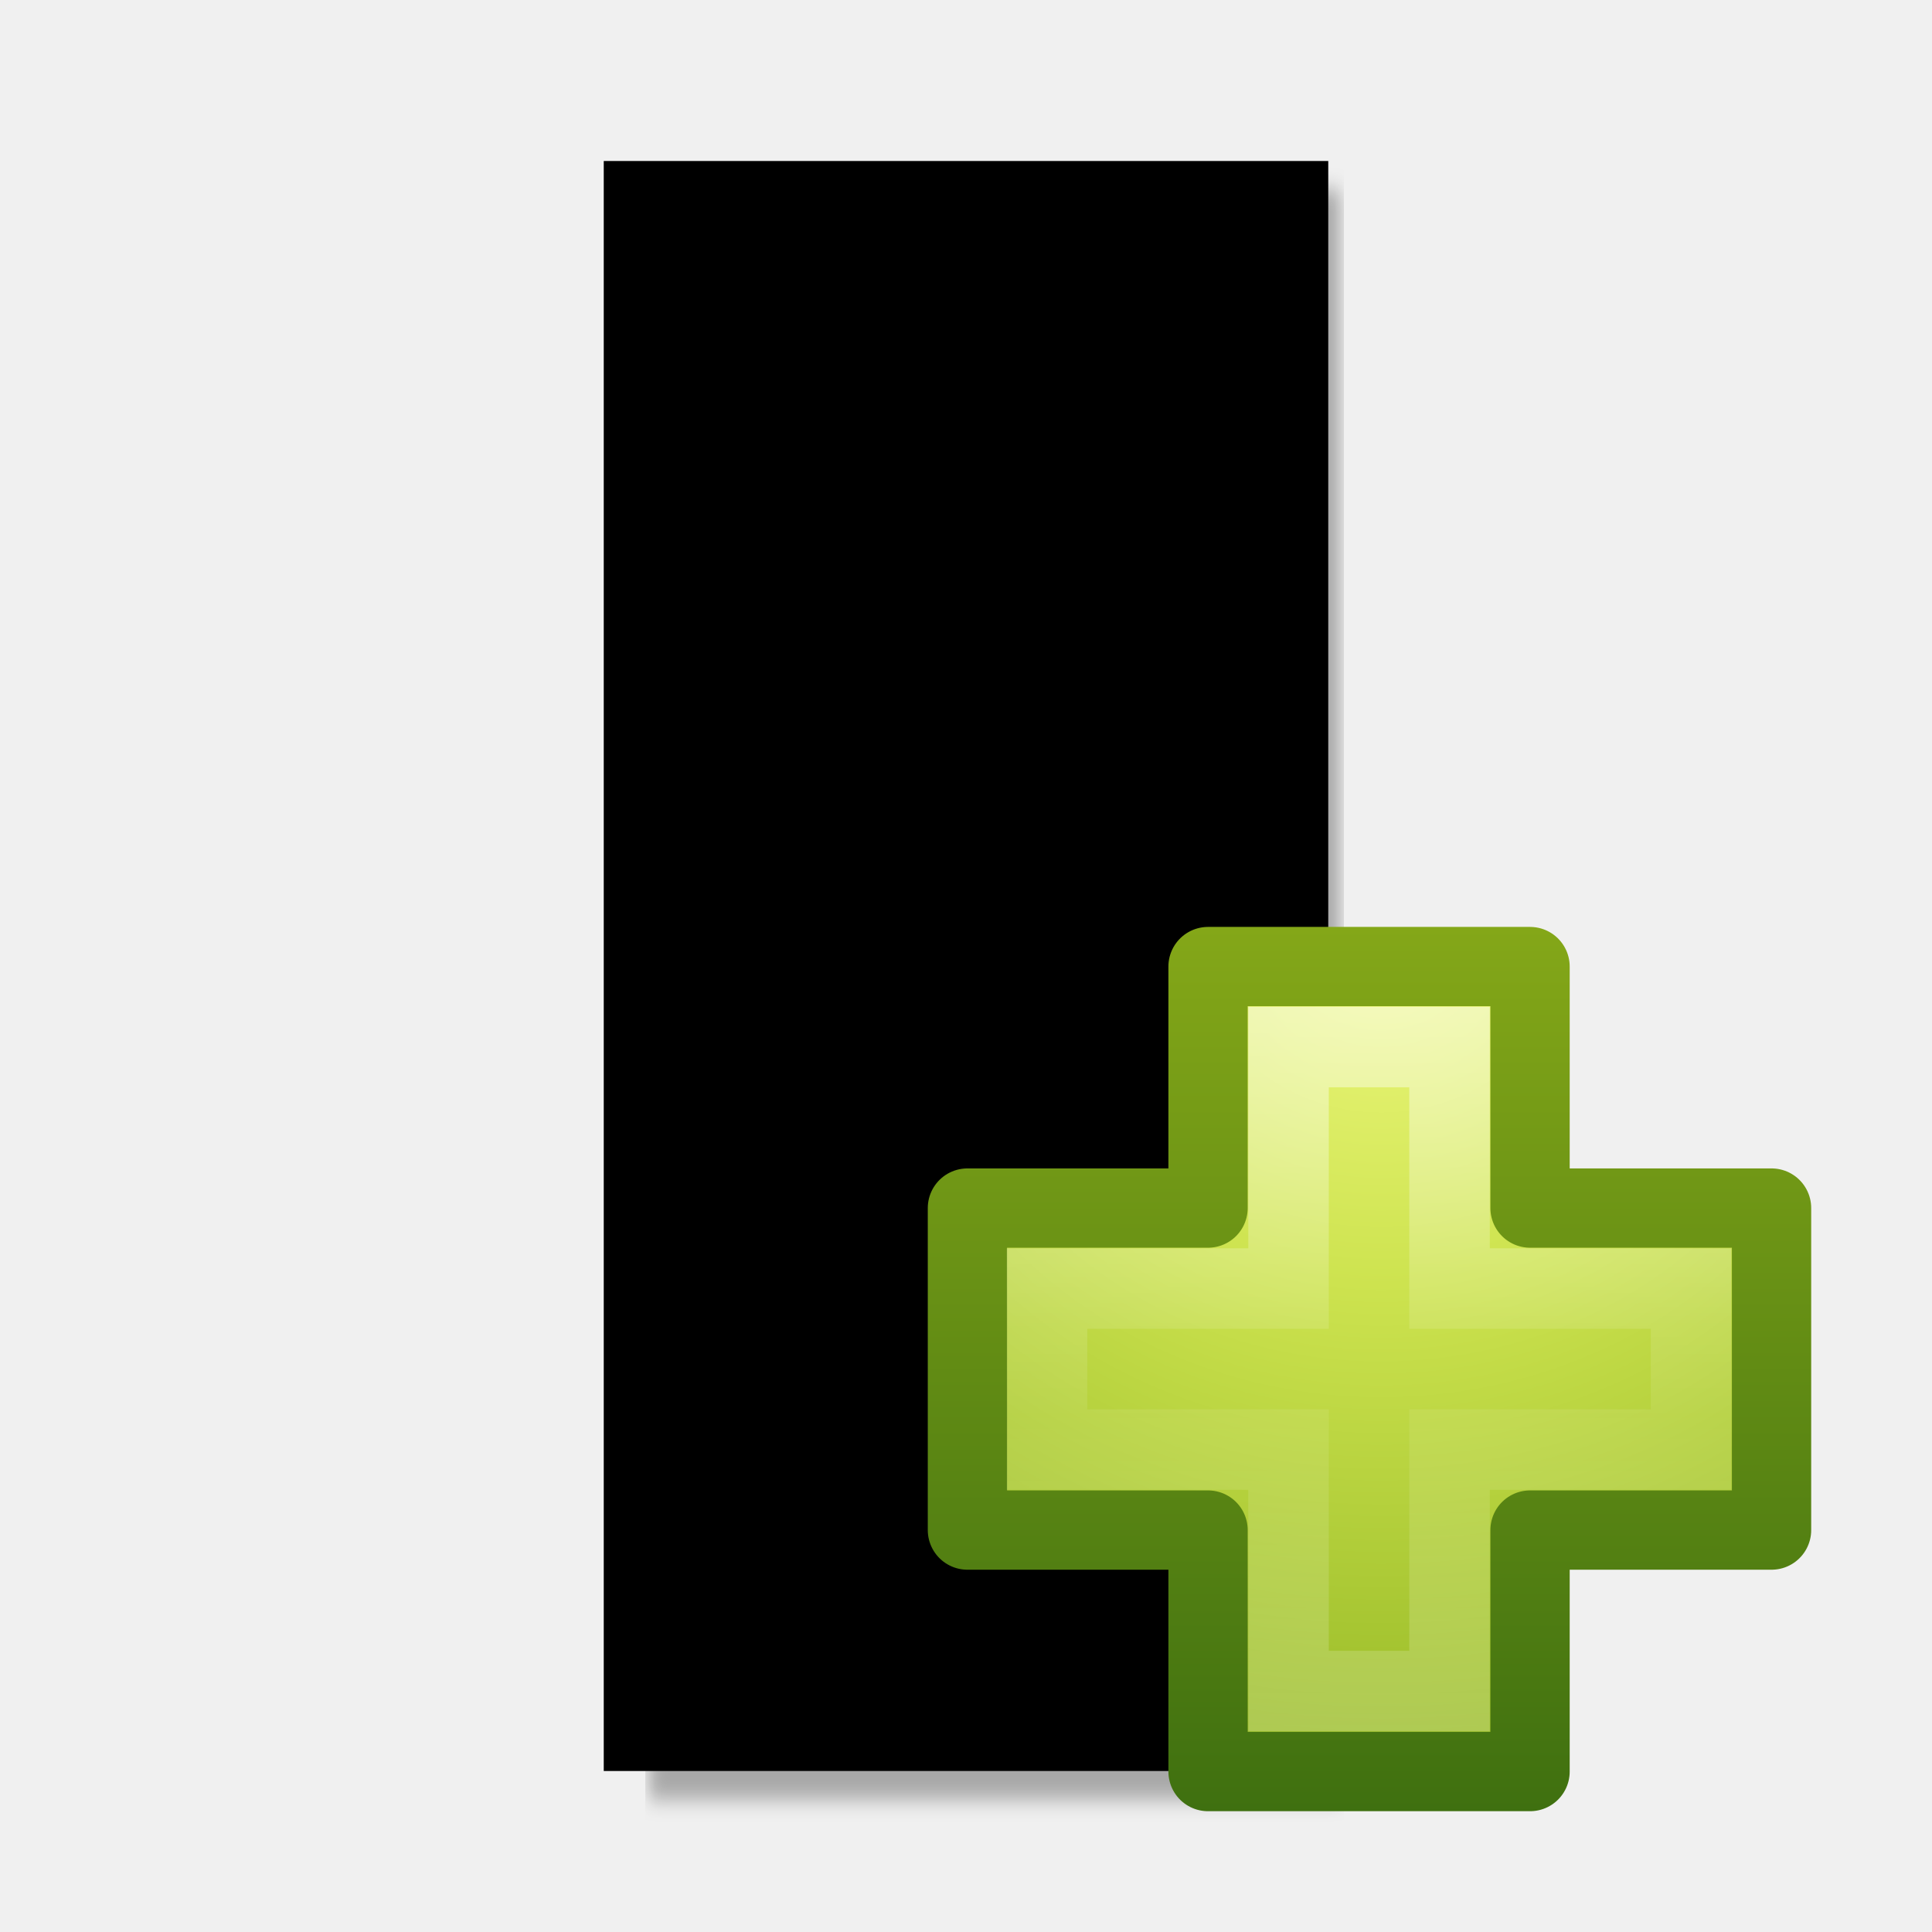
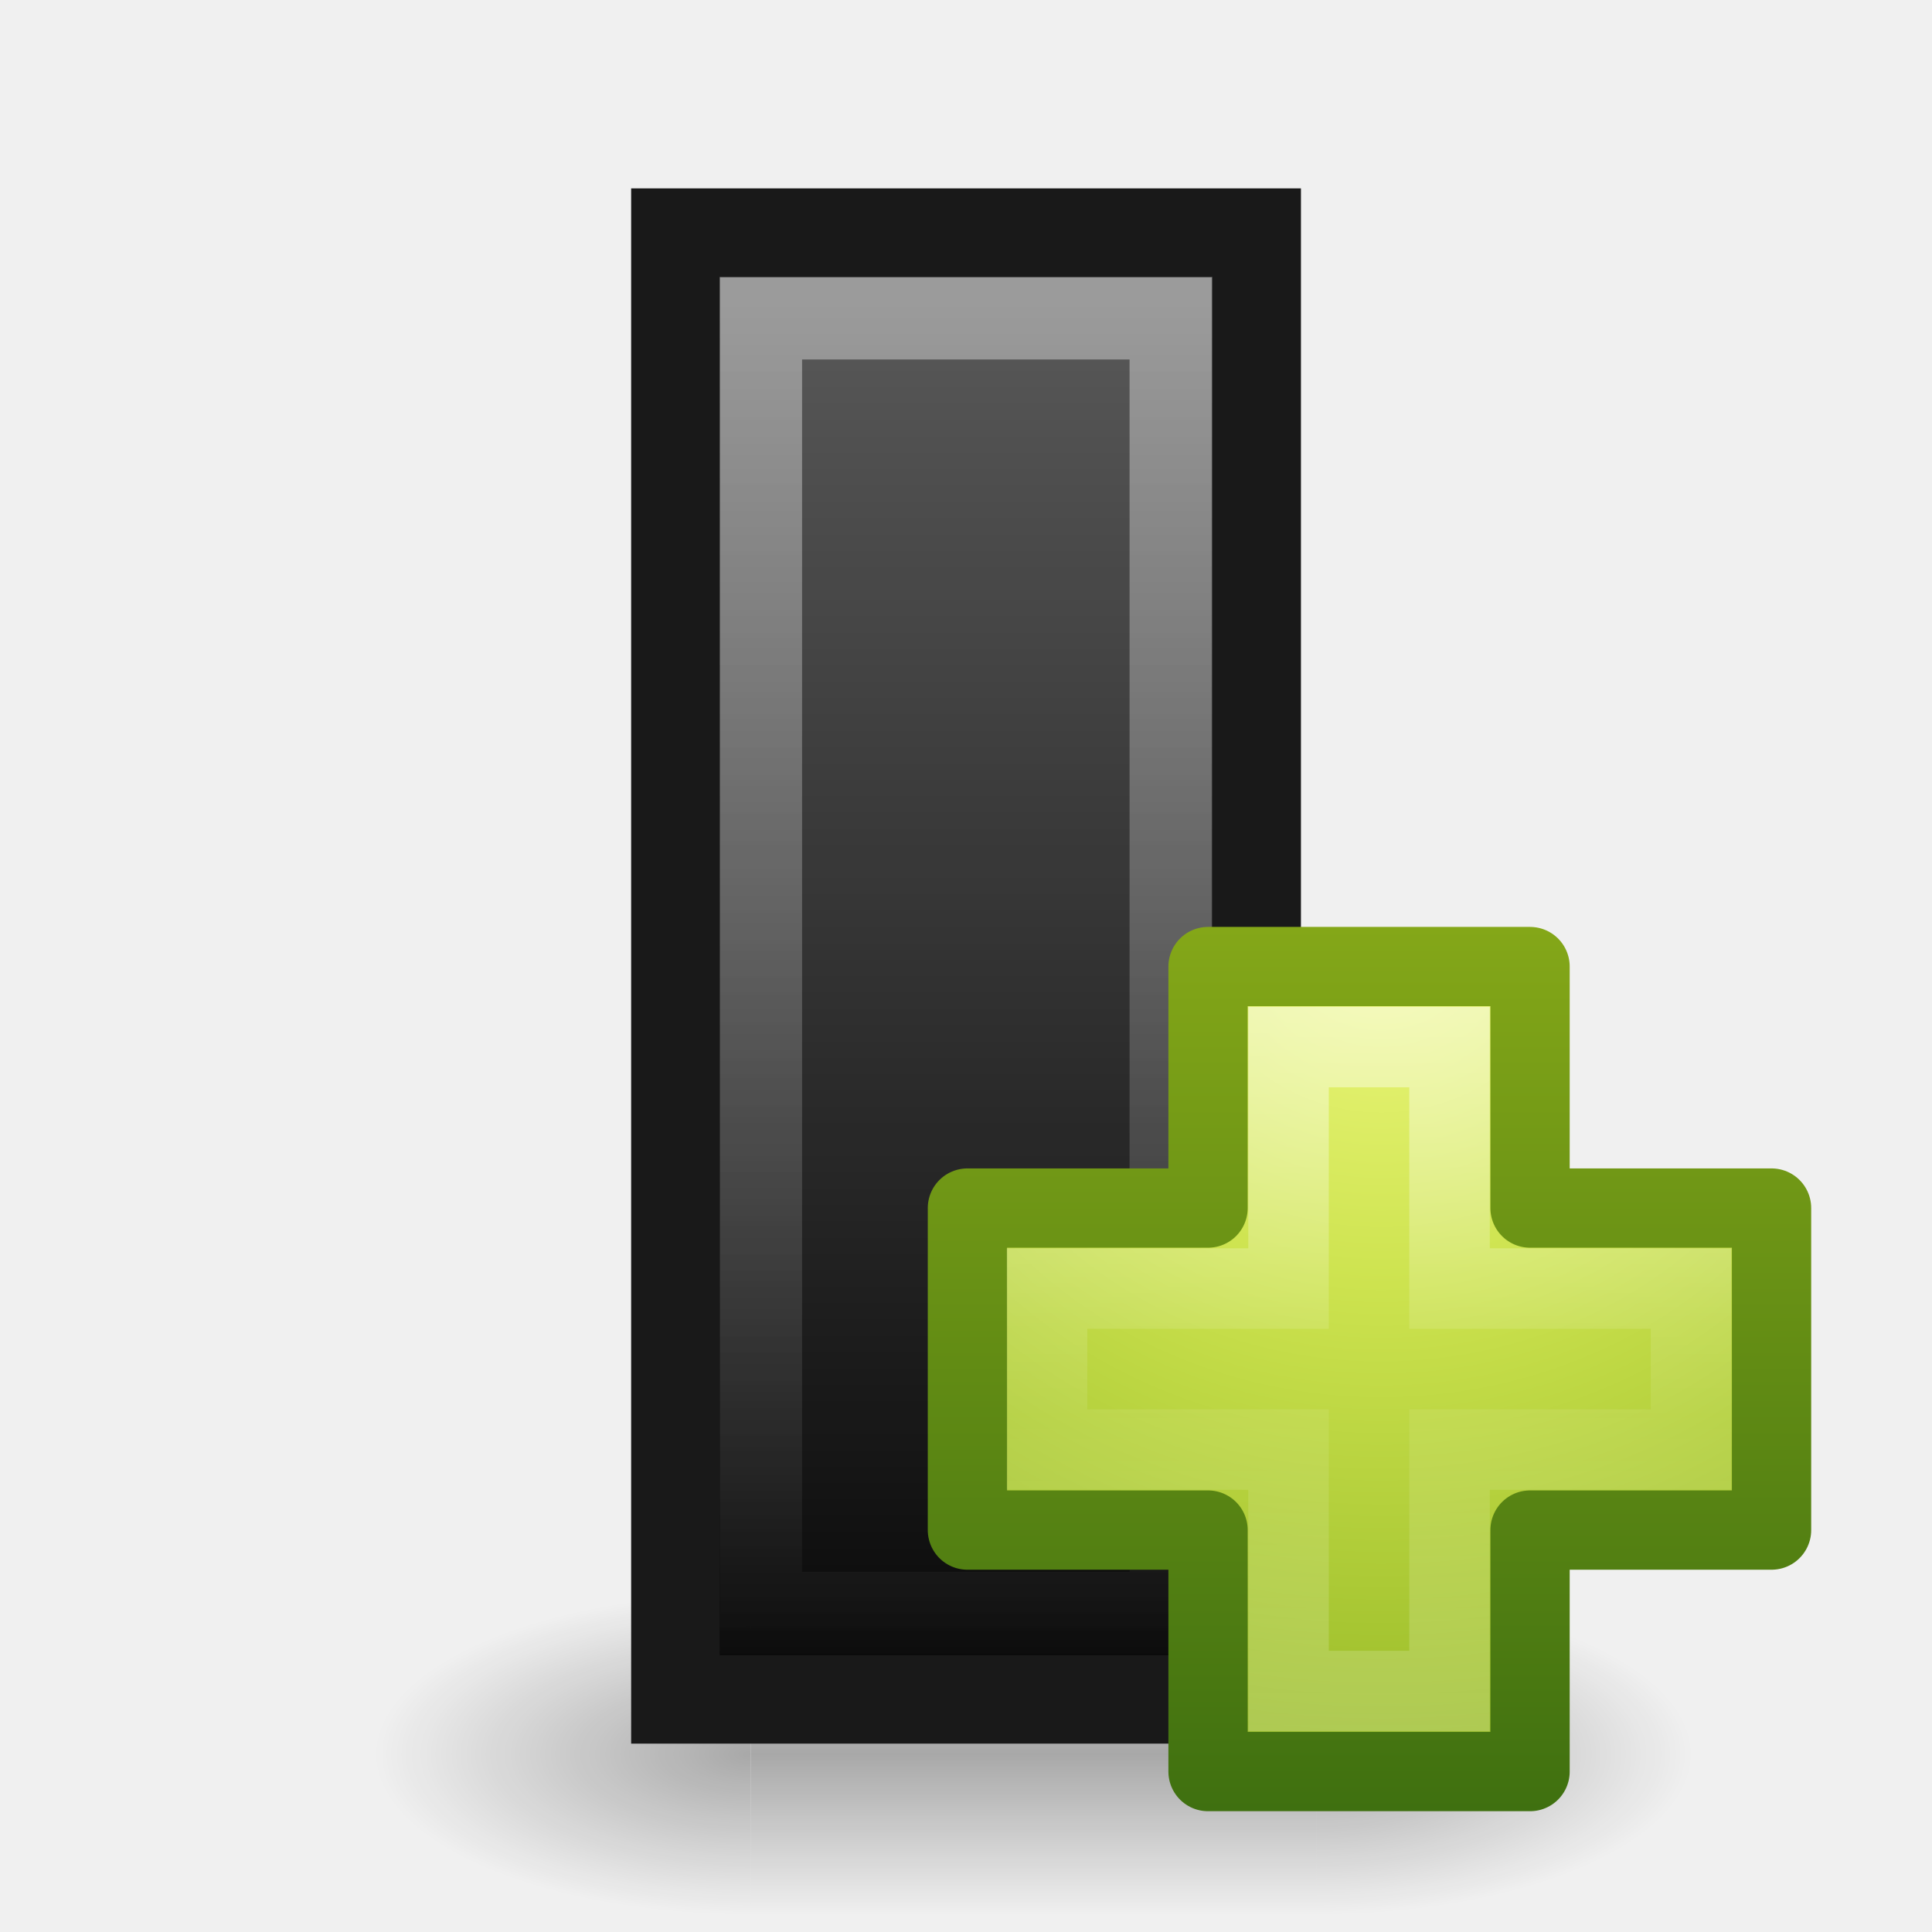
- <svg xmlns="http://www.w3.org/2000/svg" xmlns:xlink="http://www.w3.org/1999/xlink" width="24" height="24" id="svg3481" version="1.1">
+ <svg xmlns="http://www.w3.org/2000/svg" xmlns:xlink="http://www.w3.org/1999/xlink" width="22" height="22" id="svg3481" version="1.1">
  <defs id="defs3483">
+     <linearGradient id="linearGradient4145">
+       <stop style="stop-color:#000000;stop-opacity:1;" offset="0" id="stop4147" />
+       <stop style="stop-color:#000000;stop-opacity:0;" offset="1" id="stop4149" />
+     </linearGradient>
    <linearGradient xlink:href="#linearGradient3195" id="linearGradient3063" gradientUnits="userSpaceOnUse" gradientTransform="matrix(0.3909663,0,0,0.4700354,2.664748,8.442357)" x1="24" y1="14.916" x2="24" y2="32.596" />
    <linearGradient id="linearGradient3195">
      <stop id="stop3197" style="stop-color:#ffffff;stop-opacity:1" offset="0" />
      <stop id="stop3199" style="stop-color:#ffffff;stop-opacity:0.235" offset="0.123" />
      <stop id="stop3201" style="stop-color:#ffffff;stop-opacity:0.157" offset="0.937" />
      <stop id="stop3203" style="stop-color:#ffffff;stop-opacity:0.392" offset="1" />
    </linearGradient>
    <radialGradient xlink:href="#linearGradient2867-449-88-871-390-598-476-591-434-148-57-177-641-289-620-227-114-444-680-744-8-7" id="radialGradient3066" gradientUnits="userSpaceOnUse" gradientTransform="matrix(0,0.7455191,-0.6788126,0,18.7389,5.818746)" cx="10.904" cy="8.45" fx="10.904" fy="8.45" r="20" />
    <linearGradient id="linearGradient2867-449-88-871-390-598-476-591-434-148-57-177-641-289-620-227-114-444-680-744-8-7">
      <stop id="stop5430-8-6" style="stop-color:#5f5f5f;stop-opacity:1" offset="0" />
      <stop id="stop5432-3-5" style="stop-color:#4f4f4f;stop-opacity:1" offset="0.262" />
      <stop id="stop5434-1-6" style="stop-color:#3b3b3b;stop-opacity:1" offset="0.705" />
      <stop id="stop5436-8-9" style="stop-color:#2b2b2b;stop-opacity:1" offset="1" />
    </linearGradient>
    <linearGradient xlink:href="#linearGradient3707-319-631-407-324-616-674-812-821-107-178-392-400-6-7" id="linearGradient3068" gradientUnits="userSpaceOnUse" gradientTransform="matrix(0.5369519,0,0,0.5302194,0.1161825,7.029592)" x1="24" y1="44" x2="24" y2="3.899" />
    <linearGradient id="linearGradient3707-319-631-407-324-616-674-812-821-107-178-392-400-6-7">
      <stop id="stop5440-4-4" style="stop-color:#272727;stop-opacity:1" offset="0" />
      <stop id="stop5442-3-5" style="stop-color:#454545;stop-opacity:1" offset="1" />
    </linearGradient>
    <linearGradient xlink:href="#linearGradient3100" id="linearGradient3072" gradientUnits="userSpaceOnUse" gradientTransform="matrix(0.4054054,0,0,0.4594594,2.270271,8.972663)" x1="24" y1="4.431" x2="24.107" y2="43.758" />
    <linearGradient id="linearGradient3100">
      <stop offset="0" style="stop-color:#ffffff;stop-opacity:1" id="stop3102" />
      <stop offset="0.062" style="stop-color:#ffffff;stop-opacity:0.235" id="stop3104" />
      <stop offset="0.933" style="stop-color:#ffffff;stop-opacity:0.157" id="stop3106" />
      <stop offset="1" style="stop-color:#ffffff;stop-opacity:0.392" id="stop3108" />
    </linearGradient>
    <radialGradient xlink:href="#linearGradient2867-449-88-871-390-598-476-591-434-148-57-177-641-289-620-227-114-444-680-744-8" id="radialGradient3075" gradientUnits="userSpaceOnUse" gradientTransform="matrix(0,1.138534,-0.9889027,-2.0976135e-8,19.65604,2.249398)" cx="7.496" cy="8.45" fx="7.496" fy="8.45" r="20" />
    <linearGradient id="linearGradient2867-449-88-871-390-598-476-591-434-148-57-177-641-289-620-227-114-444-680-744-8">
      <stop id="stop5430-8" style="stop-color:#5f5f5f;stop-opacity:1" offset="0" />
      <stop id="stop5432-3" style="stop-color:#4f4f4f;stop-opacity:1" offset="0.262" />
      <stop id="stop5434-1" style="stop-color:#3b3b3b;stop-opacity:1" offset="0.705" />
      <stop id="stop5436-8" style="stop-color:#2b2b2b;stop-opacity:1" offset="1" />
    </linearGradient>
    <linearGradient xlink:href="#linearGradient3707-319-631-407-324-616-674-812-821-107-178-392-400-6" id="linearGradient3077" gradientUnits="userSpaceOnUse" gradientTransform="matrix(0.4,0,0,0.4871795,1.7,8.307378)" x1="24" y1="44" x2="24" y2="3.899" />
    <linearGradient id="linearGradient3707-319-631-407-324-616-674-812-821-107-178-392-400-6">
      <stop id="stop5440-4" style="stop-color:#272727;stop-opacity:1" offset="0" />
      <stop id="stop5442-3" style="stop-color:#454545;stop-opacity:1" offset="1" />
    </linearGradient>
    <radialGradient xlink:href="#linearGradient8967" id="radialGradient3080" gradientUnits="userSpaceOnUse" gradientTransform="matrix(0,1.271178,-1.497281,0,22.45332,-20.79136)" cx="24.502" cy="6.648" fx="24.502" fy="6.648" r="17.498" />
    <linearGradient id="linearGradient8967">
      <stop id="stop8969" style="stop-color:#ddcfbd;stop-opacity:1" offset="0" />
      <stop id="stop8971" style="stop-color:#856f50;stop-opacity:1" offset="1" />
    </linearGradient>
    <linearGradient xlink:href="#linearGradient3319" id="linearGradient3082" gradientUnits="userSpaceOnUse" gradientTransform="matrix(0.329571,0,0,0.3414124,1.953728,8.826401)" x1="32.901" y1="4.648" x2="32.901" y2="61.482" />
    <linearGradient id="linearGradient3319">
      <stop id="stop3321" style="stop-color:#a79071;stop-opacity:1" offset="0" />
      <stop id="stop3323" style="stop-color:#6f5d45;stop-opacity:1" offset="1" />
    </linearGradient>
    <linearGradient xlink:href="#linearGradient2346" id="linearGradient3085" gradientUnits="userSpaceOnUse" x1="10.654" y1="1" x2="10.654" y2="3" gradientTransform="matrix(0.4,0,0,0.5000033,0.9000221,8.24967)" />
    <linearGradient id="linearGradient2346">
      <stop id="stop2348" style="stop-color:#eeeeee;stop-opacity:1" offset="0" />
      <stop id="stop2350" style="stop-color:#d9d9da;stop-opacity:1" offset="1" />
    </linearGradient>
    <linearGradient xlink:href="#linearGradient3707-319-631-407-324-616-674-812-821-107-178-392-400-6-2" id="linearGradient3087" gradientUnits="userSpaceOnUse" gradientTransform="matrix(0.4,0,0,0.05128207,1.700127,8.268916)" x1="24" y1="44" x2="24" y2="3.899" />
    <linearGradient id="linearGradient3707-319-631-407-324-616-674-812-821-107-178-392-400-6-2">
      <stop id="stop5440-4-8" style="stop-color:#272727;stop-opacity:1" offset="0" />
      <stop id="stop5442-3-8" style="stop-color:#454545;stop-opacity:1" offset="1" />
    </linearGradient>
    <linearGradient xlink:href="#linearGradient2346" id="linearGradient3090" gradientUnits="userSpaceOnUse" gradientTransform="matrix(0.5258947,0,0,1.016458,-0.2584514,5.508031)" x1="24.64" y1="3.381" x2="24.64" y2="4.497" />
    <linearGradient xlink:href="#linearGradient3110" id="linearGradient3092" gradientUnits="userSpaceOnUse" gradientTransform="matrix(0.3751692,0,0,0.4937737,0.2291167,8.143814)" x1="10.199" y1="0.065" x2="54.887" y2="0.065" />
    <linearGradient id="linearGradient3110">
      <stop offset="0" style="stop-color:#9b876c;stop-opacity:1" id="stop3112" />
      <stop offset="0.934" style="stop-color:#9b876c;stop-opacity:1" id="stop3114" />
      <stop offset="0.942" style="stop-color:#c2c2c2;stop-opacity:1" id="stop3116" />
      <stop offset="1" style="stop-color:#c2c2c2;stop-opacity:1" id="stop3118" />
    </linearGradient>
    <radialGradient r="2.5" fy="43.5" fx="4.993" cy="43.5" cx="4.993" gradientTransform="matrix(2.003784,0,0,1.4,27.98813,-17.4)" gradientUnits="userSpaceOnUse" id="radialGradient3082-993" xlink:href="#linearGradient3688-166-749-49" />
    <linearGradient id="linearGradient3688-166-749-49">
      <stop offset="0" style="stop-color:#181818;stop-opacity:1" id="stop3079" />
      <stop offset="1" style="stop-color:#181818;stop-opacity:0" id="stop3081" />
    </linearGradient>
    <radialGradient r="2.5" fy="43.5" fx="4.993" cy="43.5" cx="4.993" gradientTransform="matrix(2.003784,0,0,1.4,-20.01187,-104.4)" gradientUnits="userSpaceOnUse" id="radialGradient3084-992" xlink:href="#linearGradient3688-464-309-276" />
    <linearGradient id="linearGradient3688-464-309-276">
      <stop offset="0" style="stop-color:#181818;stop-opacity:1" id="stop3085" />
      <stop offset="1" style="stop-color:#181818;stop-opacity:0" id="stop3087" />
    </linearGradient>
    <linearGradient y2="39.999" x2="25.058" y1="47.028" x1="25.058" gradientUnits="userSpaceOnUse" id="linearGradient3086-631" xlink:href="#linearGradient3702-501-757-979" />
    <linearGradient id="linearGradient3702-501-757-979">
      <stop offset="0" style="stop-color:#181818;stop-opacity:0" id="stop3091" />
      <stop offset="0.5" style="stop-color:#181818;stop-opacity:1" id="stop3093" />
      <stop offset="1" style="stop-color:#181818;stop-opacity:0" id="stop3095" />
    </linearGradient>
    <linearGradient id="linearGradient3242-7">
      <stop offset="0" style="stop-color:#eef87e;stop-opacity:1" id="stop3244-5" />
      <stop offset="0.262" style="stop-color:#cde34f;stop-opacity:1" id="stop3246-9" />
      <stop offset="0.661" style="stop-color:#93b723;stop-opacity:1" id="stop3248-7" />
      <stop offset="1" style="stop-color:#5a7e0d;stop-opacity:1" id="stop3250-8" />
    </linearGradient>
    <linearGradient id="linearGradient2490-3">
      <stop offset="0" style="stop-color:#3f7010;stop-opacity:1;" id="stop2492-3" />
      <stop offset="1" style="stop-color:#84a718;stop-opacity:1" id="stop2494-8" />
    </linearGradient>
    <linearGradient xlink:href="#linearGradient4154" id="linearGradient5530" gradientUnits="userSpaceOnUse" gradientTransform="matrix(0.2817955,0,0,0.2800956,12.18603,20.02218)" x1="24.139" y1="7.048" x2="24.139" y2="39.268" />
    <linearGradient id="linearGradient4154">
      <stop offset="0" style="stop-color:#ffffff;stop-opacity:1" id="stop4156" />
      <stop offset="0.447" style="stop-color:#ffffff;stop-opacity:0.235" id="stop4158" />
      <stop offset="0.564" style="stop-color:#ffffff;stop-opacity:0.157" id="stop4160" />
      <stop offset="1" style="stop-color:#ffffff;stop-opacity:0.392" id="stop4162" />
    </linearGradient>
    <radialGradient r="31" fy="48.216" fx="65.297" cy="48.216" cx="65.297" gradientTransform="matrix(0,0.5254499,-0.5716256,0,46.20067,-13.12381)" gradientUnits="userSpaceOnUse" id="radialGradient3342" xlink:href="#linearGradient3242-7" />
    <linearGradient y2="51.244" x2="72.422" y1="124.756" x1="72.422" gradientTransform="matrix(0.1482266,0,0,0.1494387,5.450789,13.35668)" gradientUnits="userSpaceOnUse" id="linearGradient3344" xlink:href="#linearGradient2490-3" />
-     <filter id="filter3937">
-       <feGaussianBlur stdDeviation="0.167" id="feGaussianBlur3939" />
-     </filter>
    <radialGradient xlink:href="#linearGradient3242-7" id="radialGradient3941" gradientUnits="userSpaceOnUse" gradientTransform="matrix(0,0.5254499,-0.5716256,0,46.20067,-13.12381)" cx="65.297" cy="48.216" fx="65.297" fy="48.216" r="31" />
    <linearGradient xlink:href="#linearGradient2490-3" id="linearGradient3943" gradientUnits="userSpaceOnUse" gradientTransform="matrix(0.1482266,0,0,0.1494387,5.450789,13.35668)" x1="72.422" y1="124.756" x2="72.422" y2="51.244" />
    <linearGradient xlink:href="#linearGradient4154" id="linearGradient3945" gradientUnits="userSpaceOnUse" gradientTransform="matrix(0.2817955,0,0,0.2800956,12.18603,20.02218)" x1="24.139" y1="7.048" x2="24.139" y2="39.268" />
-     <filter id="filter4008">
-       <feGaussianBlur stdDeviation="0.127" id="feGaussianBlur4010" />
-     </filter>
+     <radialGradient gradientTransform="matrix(0.658344,0,0,0.1388186,-40.06149,29.86892)" gradientUnits="userSpaceOnUse" xlink:href="#linearGradient6975" id="radialGradient3105" fy="42.343" fx="26.782" r="14.407" cy="42.343" cx="26.782" />
+     <linearGradient id="linearGradient6975">
+       <stop offset="0" style="stop-color:#000000;stop-opacity:1" id="stop6977" />
+       <stop offset="1" style="stop-color:#000000;stop-opacity:0" id="stop6979" />
+     </linearGradient>
+     <radialGradient gradientTransform="matrix(1,0,0,0.282209,0,30.39355)" gradientUnits="userSpaceOnUse" xlink:href="#linearGradient6975" id="radialGradient6981" fy="42.343" fx="26.782" r="14.407" cy="42.343" cx="26.782" />
+     <linearGradient gradientTransform="matrix(0.2817955,0,0,0.2800956,12.18603,20.02218)" gradientUnits="userSpaceOnUse" xlink:href="#linearGradient4154-8" id="linearGradient3945-1" y2="39.268" x2="24.139" y1="7.048" x1="24.139" />
+     <linearGradient gradientTransform="matrix(0.1482266,0,0,0.1494387,5.450789,13.35668)" gradientUnits="userSpaceOnUse" xlink:href="#linearGradient2490-3-9" id="linearGradient3943-6" y2="51.244" x2="72.422" y1="124.756" x1="72.422" />
+     <radialGradient gradientTransform="matrix(0,0.5254499,-0.5716256,0,46.20067,-13.12381)" gradientUnits="userSpaceOnUse" xlink:href="#linearGradient3242-7-2" id="radialGradient3941-7" fy="48.216" fx="65.297" r="31" cy="48.216" cx="65.297" />
+     <linearGradient gradientTransform="matrix(0.1482266,0,0,0.1494387,5.450789,13.35668)" gradientUnits="userSpaceOnUse" xlink:href="#linearGradient2490-3-9" id="linearGradient3344-2" y2="51.244" x2="72.422" y1="124.756" x1="72.422" />
+     <radialGradient gradientTransform="matrix(0,0.5254499,-0.5716256,0,46.20067,-13.12381)" gradientUnits="userSpaceOnUse" xlink:href="#linearGradient3242-7-2" id="radialGradient3342-0" fy="48.216" fx="65.297" r="31" cy="48.216" cx="65.297" />
+     <linearGradient id="linearGradient4154-8">
+       <stop offset="0" style="stop-color:#ffffff;stop-opacity:1" id="stop4156-2" />
+       <stop offset="0.447" style="stop-color:#ffffff;stop-opacity:0.235" id="stop4158-9" />
+       <stop offset="0.564" style="stop-color:#ffffff;stop-opacity:0.157" id="stop4160-9" />
+       <stop offset="1" style="stop-color:#ffffff;stop-opacity:0.392" id="stop4162-6" />
+     </linearGradient>
+     <linearGradient gradientTransform="matrix(0.2817955,0,0,0.2800956,12.18603,20.02218)" gradientUnits="userSpaceOnUse" xlink:href="#linearGradient4154-8" id="linearGradient5530-2" y2="39.268" x2="24.139" y1="7.048" x1="24.139" />
+     <linearGradient id="linearGradient2490-3-9">
+       <stop offset="0" style="stop-color:#3f7010;stop-opacity:1" id="stop2492-3-8" />
+       <stop offset="1" style="stop-color:#84a718;stop-opacity:1" id="stop2494-8-7" />
+     </linearGradient>
+     <linearGradient id="linearGradient3242-7-2">
+       <stop offset="0" style="stop-color:#eef87e;stop-opacity:1" id="stop3244-5-6" />
+       <stop offset="0.262" style="stop-color:#cde34f;stop-opacity:1" id="stop3246-9-7" />
+       <stop offset="0.661" style="stop-color:#93b723;stop-opacity:1" id="stop3248-7-5" />
+       <stop offset="1" style="stop-color:#5a7e0d;stop-opacity:1" id="stop3250-8-6" />
+     </linearGradient>
+     <linearGradient id="linearGradient3702-501-757-979-0">
+       <stop offset="0" style="stop-color:#181818;stop-opacity:0" id="stop3091-0" />
+       <stop offset="0.5" style="stop-color:#181818;stop-opacity:1" id="stop3093-4" />
+       <stop offset="1" style="stop-color:#181818;stop-opacity:0" id="stop3095-6" />
+     </linearGradient>
+     <linearGradient gradientUnits="userSpaceOnUse" xlink:href="#linearGradient3702-501-757-979-0" id="linearGradient3086-631-4" y2="39.999" x2="25.058" y1="47.028" x1="25.058" />
+     <linearGradient id="linearGradient3688-464-309-276-5">
+       <stop offset="0" style="stop-color:#181818;stop-opacity:1" id="stop3085-6" />
+       <stop offset="1" style="stop-color:#181818;stop-opacity:0" id="stop3087-6" />
+     </linearGradient>
+     <radialGradient gradientTransform="matrix(2.003784,0,0,1.4,-20.01187,-104.4)" gradientUnits="userSpaceOnUse" xlink:href="#linearGradient3688-464-309-276-5" id="radialGradient3084-992-0" fy="43.5" fx="4.993" r="2.5" cy="43.5" cx="4.993" />
+     <linearGradient id="linearGradient3688-166-749-49-3">
+       <stop offset="0" style="stop-color:#181818;stop-opacity:1" id="stop3079-3" />
+       <stop offset="1" style="stop-color:#181818;stop-opacity:0" id="stop3081-8" />
+     </linearGradient>
+     <radialGradient gradientTransform="matrix(2.003784,0,0,1.4,27.98813,-17.4)" gradientUnits="userSpaceOnUse" xlink:href="#linearGradient3688-166-749-49-3" id="radialGradient3082-993-9" fy="43.5" fx="4.993" r="2.5" cy="43.5" cx="4.993" />
+     <linearGradient id="linearGradient3110-3">
+       <stop offset="0" style="stop-color:#9b876c;stop-opacity:1" id="stop3112-9" />
+       <stop offset="0.934" style="stop-color:#9b876c;stop-opacity:1" id="stop3114-1" />
+       <stop offset="0.942" style="stop-color:#c2c2c2;stop-opacity:1" id="stop3116-9" />
+       <stop offset="1" style="stop-color:#c2c2c2;stop-opacity:1" id="stop3118-6" />
+     </linearGradient>
+     <linearGradient gradientTransform="matrix(0.3751692,0,0,0.4937737,0.2291167,8.143814)" gradientUnits="userSpaceOnUse" xlink:href="#linearGradient3110-3" id="linearGradient3092-0" y2="0.065" x2="54.887" y1="0.065" x1="10.199" />
+     <linearGradient gradientTransform="matrix(0.5258947,0,0,1.016458,-0.2584514,5.508031)" gradientUnits="userSpaceOnUse" xlink:href="#linearGradient2346-8" id="linearGradient3090-4" y2="4.497" x2="24.64" y1="3.381" x1="24.64" />
+     <linearGradient id="linearGradient3707-319-631-407-324-616-674-812-821-107-178-392-400-6-2-1">
+       <stop offset="0" style="stop-color:#272727;stop-opacity:1" id="stop5440-4-8-0" />
+       <stop offset="1" style="stop-color:#454545;stop-opacity:1" id="stop5442-3-8-3" />
+     </linearGradient>
+     <linearGradient gradientTransform="matrix(0.4,0,0,0.05128207,1.700127,8.268916)" gradientUnits="userSpaceOnUse" xlink:href="#linearGradient3707-319-631-407-324-616-674-812-821-107-178-392-400-6-2-1" id="linearGradient3087-1" y2="3.899" x2="24" y1="44" x1="24" />
+     <linearGradient id="linearGradient2346-8">
+       <stop offset="0" style="stop-color:#eeeeee;stop-opacity:1" id="stop2348-1" />
+       <stop offset="1" style="stop-color:#d9d9da;stop-opacity:1" id="stop2350-3" />
+     </linearGradient>
+     <linearGradient gradientTransform="matrix(0.4,0,0,0.5000033,0.9000221,8.24967)" gradientUnits="userSpaceOnUse" xlink:href="#linearGradient2346-8" id="linearGradient3085-0" y2="3" x2="10.654" y1="1" x1="10.654" />
+     <linearGradient id="linearGradient3319-2">
+       <stop offset="0" style="stop-color:#a79071;stop-opacity:1" id="stop3321-9" />
+       <stop offset="1" style="stop-color:#6f5d45;stop-opacity:1" id="stop3323-9" />
+     </linearGradient>
+     <linearGradient gradientTransform="matrix(0.329571,0,0,0.3414124,1.953728,8.826401)" gradientUnits="userSpaceOnUse" xlink:href="#linearGradient3319-2" id="linearGradient3082-6" y2="61.482" x2="32.901" y1="4.648" x1="32.901" />
+     <linearGradient id="linearGradient8967-2">
+       <stop offset="0" style="stop-color:#ddcfbd;stop-opacity:1" id="stop8969-4" />
+       <stop offset="1" style="stop-color:#856f50;stop-opacity:1" id="stop8971-0" />
+     </linearGradient>
+     <radialGradient gradientTransform="matrix(0,1.271178,-1.497281,0,22.45332,-20.79136)" gradientUnits="userSpaceOnUse" xlink:href="#linearGradient8967-2" id="radialGradient3080-7" fy="6.648" fx="24.502" r="17.498" cy="6.648" cx="24.502" />
+     <linearGradient id="linearGradient3707-319-631-407-324-616-674-812-821-107-178-392-400-6-6">
+       <stop offset="0" style="stop-color:#272727;stop-opacity:1" id="stop5440-4-2" />
+       <stop offset="1" style="stop-color:#454545;stop-opacity:1" id="stop5442-3-84" />
+     </linearGradient>
+     <linearGradient gradientTransform="matrix(0.4,0,0,0.4871795,1.7,8.307378)" gradientUnits="userSpaceOnUse" xlink:href="#linearGradient3707-319-631-407-324-616-674-812-821-107-178-392-400-6-6" id="linearGradient3077-8" y2="3.899" x2="24" y1="44" x1="24" />
+     <linearGradient id="linearGradient2867-449-88-871-390-598-476-591-434-148-57-177-641-289-620-227-114-444-680-744-8-0">
+       <stop offset="0" style="stop-color:#5f5f5f;stop-opacity:1" id="stop5430-8-64" />
+       <stop offset="0.262" style="stop-color:#4f4f4f;stop-opacity:1" id="stop5432-3-6" />
+       <stop offset="0.705" style="stop-color:#3b3b3b;stop-opacity:1" id="stop5434-1-2" />
+       <stop offset="1" style="stop-color:#2b2b2b;stop-opacity:1" id="stop5436-8-5" />
+     </linearGradient>
+     <radialGradient gradientTransform="matrix(0,1.138534,-0.9889027,-2.0976135e-8,19.65604,2.249398)" gradientUnits="userSpaceOnUse" xlink:href="#linearGradient2867-449-88-871-390-598-476-591-434-148-57-177-641-289-620-227-114-444-680-744-8-0" id="radialGradient3075-5" fy="8.45" fx="7.496" r="20" cy="8.45" cx="7.496" />
+     <linearGradient id="linearGradient3100-5">
+       <stop offset="0" style="stop-color:#ffffff;stop-opacity:1" id="stop3102-1" />
+       <stop offset="0.062" style="stop-color:#ffffff;stop-opacity:0.235" id="stop3104-1" />
+       <stop offset="0.933" style="stop-color:#ffffff;stop-opacity:0.157" id="stop3106-0" />
+       <stop offset="1" style="stop-color:#ffffff;stop-opacity:0.392" id="stop3108-8" />
+     </linearGradient>
+     <linearGradient gradientTransform="matrix(0.4054054,0,0,0.4594594,2.270271,8.972663)" gradientUnits="userSpaceOnUse" xlink:href="#linearGradient3100-5" id="linearGradient3072-0" y2="43.758" x2="24.107" y1="4.431" x1="24" />
+     <linearGradient id="linearGradient3707-319-631-407-324-616-674-812-821-107-178-392-400-6-7-0">
+       <stop offset="0" style="stop-color:#272727;stop-opacity:1" id="stop5440-4-4-2" />
+       <stop offset="1" style="stop-color:#454545;stop-opacity:1" id="stop5442-3-5-1" />
+     </linearGradient>
+     <linearGradient gradientTransform="matrix(0.5369519,0,0,0.5302194,0.1161825,7.029592)" gradientUnits="userSpaceOnUse" xlink:href="#linearGradient3707-319-631-407-324-616-674-812-821-107-178-392-400-6-7-0" id="linearGradient3068-8" y2="3.899" x2="24" y1="44" x1="24" />
+     <linearGradient id="linearGradient2867-449-88-871-390-598-476-591-434-148-57-177-641-289-620-227-114-444-680-744-8-7-2">
+       <stop offset="0" style="stop-color:#5f5f5f;stop-opacity:1" id="stop5430-8-6-8" />
+       <stop offset="0.262" style="stop-color:#4f4f4f;stop-opacity:1" id="stop5432-3-5-9" />
+       <stop offset="0.705" style="stop-color:#3b3b3b;stop-opacity:1" id="stop5434-1-6-3" />
+       <stop offset="1" style="stop-color:#2b2b2b;stop-opacity:1" id="stop5436-8-9-6" />
+     </linearGradient>
+     <radialGradient gradientTransform="matrix(0,0.7455191,-0.6788126,0,18.7389,5.818746)" gradientUnits="userSpaceOnUse" xlink:href="#linearGradient2867-449-88-871-390-598-476-591-434-148-57-177-641-289-620-227-114-444-680-744-8-7-2" id="radialGradient3066-1" fy="8.45" fx="10.904" r="20" cy="8.45" cx="10.904" />
+     <linearGradient id="linearGradient3195-7">
+       <stop offset="0" style="stop-color:#ffffff;stop-opacity:1" id="stop3197-7" />
+       <stop offset="0.123" style="stop-color:#ffffff;stop-opacity:0.235" id="stop3199-5" />
+       <stop offset="0.937" style="stop-color:#ffffff;stop-opacity:0.157" id="stop3201-4" />
+       <stop offset="1" style="stop-color:#ffffff;stop-opacity:0.392" id="stop3203-8" />
+     </linearGradient>
+     <linearGradient gradientTransform="matrix(0.3909663,0,0,0.4700354,2.664748,8.442357)" gradientUnits="userSpaceOnUse" xlink:href="#linearGradient3195-7" id="linearGradient3063-4" y2="32.596" x2="24" y1="14.916" x1="24" />
+     <marker style="overflow:visible" id="Arrow1Lend" orient="auto" refY="0" refX="0">
+       <path style="fill-rule:evenodd;stroke:#000000;stroke-width:1pt;marker-start:none" id="path4041" transform="matrix(-0.8,0,0,-0.8,-10,0)" d="M 0,0 5,-5 -12.5,0 5,5 0,0 z" />
+     </marker>
+     <marker style="overflow:visible" id="Arrow1Mend" orient="auto" refY="0" refX="0">
+       <path style="fill-rule:evenodd;stroke:#000000;stroke-width:1pt;marker-start:none" id="path4047" transform="matrix(-0.4,0,0,-0.4,-4,0)" d="M 0,0 5,-5 -12.5,0 5,5 0,0 z" />
+     </marker>
+     <marker style="overflow:visible" id="Arrow2Mend" orient="auto" refY="0" refX="0">
+       <path style="font-size:12px;fill-rule:evenodd;stroke-width:0.625;stroke-linejoin:round" id="path4065" transform="scale(-0.6,-0.6)" d="M 8.719,4.034 -2.207,0.016 8.719,-4.002 c -1.745,2.372 -1.735,5.617 -6e-7,8.035 z" />
+     </marker>
+     <marker style="overflow:visible" id="TriangleOutM" orient="auto" refY="0" refX="0">
+       <path style="fill-rule:evenodd;stroke:#000000;stroke-width:1pt;marker-start:none" id="path4184" transform="scale(0.4,0.4)" d="m 5.77,0 -8.65,5 0,-10 8.65,5 z" />
+     </marker>
+     <marker style="overflow:visible" id="Arrow1Send" orient="auto" refY="0" refX="0">
+       <path style="fill-rule:evenodd;stroke:#000000;stroke-width:1pt;marker-start:none" id="path4053" transform="matrix(-0.2,0,0,-0.2,-1.2,0)" d="M 0,0 5,-5 -12.5,0 5,5 0,0 z" />
+     </marker>
+     <linearGradient gradientTransform="matrix(0.5315328,-0.530963,0.5315328,0.530963,-14.5782,12.23303)" gradientUnits="userSpaceOnUse" xlink:href="#linearGradient7916" id="linearGradient2419" y2="32.702" x2="16.331" y1="20.584" x1="28.449" />
+     <linearGradient id="linearGradient7916">
+       <stop offset="0" style="stop-color:#ffffff;stop-opacity:1" id="stop7918" />
+       <stop offset="1" style="stop-color:#ffffff;stop-opacity:0" id="stop7920" />
+     </linearGradient>
+     <linearGradient gradientTransform="matrix(0.5315328,-0.530963,0.5315328,0.530963,-14.04238,11.96512)" gradientUnits="userSpaceOnUse" xlink:href="#linearGradient7916" id="linearGradient3167" y2="32.702" x2="16.331" y1="13.023" x1="36.011" />
+     <linearGradient gradientUnits="userSpaceOnUse" xlink:href="#linearGradient3203" id="linearGradient3217" y2="22" x2="11.192" y1="3" x1="11.192" />
+     <linearGradient id="linearGradient3203">
+       <stop offset="0" style="stop-color:#777976;stop-opacity:1" id="stop3205" />
+       <stop offset="1" style="stop-color:#565755;stop-opacity:1" id="stop3207" />
+     </linearGradient>
+     <radialGradient gradientTransform="matrix(0.914812,0.01265023,-0.00821502,0.213562,2.253914,27.18889)" gradientUnits="userSpaceOnUse" xlink:href="#linearGradient2091" id="radialGradient2410" fy="35.127" fx="23.071" r="10.319" cy="35.127" cx="23.071" />
+     <linearGradient id="linearGradient2091">
+       <stop offset="0" style="stop-color:#000000;stop-opacity:0.392" id="stop2093" />
+       <stop offset="0.5" style="stop-color:#000000;stop-opacity:0.314" id="stop3169" />
+       <stop offset="1" style="stop-color:#000000;stop-opacity:0" id="stop2095" />
+     </linearGradient>
+     <linearGradient xlink:href="#linearGradient4145" id="linearGradient4151" x1="11.958" y1="30.789" x2="11.958" y2="-21.008" gradientUnits="userSpaceOnUse" gradientTransform="matrix(0.9166667,0,0,0.9166667,0,2.666667)" />
+     <linearGradient xlink:href="#linearGradient4145-9" id="linearGradient4151-3" x1="12.362" y1="29.03" x2="8.165" y2="-20.982" gradientUnits="userSpaceOnUse" />
+     <linearGradient id="linearGradient4145-9">
+       <stop style="stop-color:#000000;stop-opacity:1;" offset="0" id="stop4147-1" />
+       <stop style="stop-color:#000000;stop-opacity:0;" offset="1" id="stop4149-8" />
+     </linearGradient>
+     <linearGradient gradientUnits="userSpaceOnUse" xlink:href="#linearGradient2804" id="linearGradient3680" y2="40" x2="21.875" y1="48.001" x1="21.875" />
+     <linearGradient id="linearGradient2804">
+       <stop offset="0" style="stop-color:#000000;stop-opacity:0" id="stop2806" />
+       <stop offset="0.5" style="stop-color:#000000;stop-opacity:1" id="stop2812" />
+       <stop offset="1" style="stop-color:#000000;stop-opacity:0" id="stop2808" />
+     </linearGradient>
+     <radialGradient gradientTransform="matrix(2,0,0,0.8,36,8.8)" gradientUnits="userSpaceOnUse" xlink:href="#linearGradient2781" id="radialGradient3282" fy="44" fx="1" r="5" cy="44" cx="1" />
+     <linearGradient id="linearGradient2781">
+       <stop offset="0" style="stop-color:#000000;stop-opacity:1" id="stop2783" />
+       <stop offset="1" style="stop-color:#000000;stop-opacity:0" id="stop2785" />
+     </linearGradient>
+     <radialGradient gradientTransform="matrix(2,0,0,0.8,-13,-79.2)" gradientUnits="userSpaceOnUse" xlink:href="#linearGradient2781" id="radialGradient3280" fy="44" fx="1" r="5" cy="44" cx="1" />
+     <linearGradient id="linearGradient2490">
+       <stop offset="0" style="stop-color:#791235;stop-opacity:1" id="stop2492" />
+       <stop offset="1" style="stop-color:#dd3b27;stop-opacity:1" id="stop2494" />
+     </linearGradient>
+     <linearGradient gradientTransform="matrix(0.4443811,0,0,0.451321,13.01415,15.56029)" gradientUnits="userSpaceOnUse" xlink:href="#linearGradient2490" id="linearGradient2852" y2="-0.203" x2="-33.651" y1="43.42" x1="-33.651" />
+     <linearGradient id="linearGradient3242">
+       <stop offset="0" style="stop-color:#f8b17e;stop-opacity:1" id="stop3244" />
+       <stop offset="0.262" style="stop-color:#e35d4f;stop-opacity:1" id="stop3246" />
+       <stop offset="0.661" style="stop-color:#c6262e;stop-opacity:1" id="stop3248" />
+       <stop offset="1" style="stop-color:#690b54;stop-opacity:1" id="stop3250" />
+     </linearGradient>
+     <radialGradient gradientTransform="matrix(0,1.445352,-3.465902,0,18.83735,-18.58197)" gradientUnits="userSpaceOnUse" xlink:href="#linearGradient3242" id="radialGradient3630" fy="5" fx="21.979" r="20" cy="5" cx="21.979" />
+     <linearGradient id="linearGradient2782">
+       <stop offset="0" style="stop-color:#ffffff;stop-opacity:1" id="stop2784" />
+       <stop offset="1" style="stop-color:#ffffff;stop-opacity:0" id="stop2786" />
+     </linearGradient>
+     <linearGradient gradientTransform="matrix(0.4272712,0,0,0.4339977,2.324534,43.96087)" gradientUnits="userSpaceOnUse" xlink:href="#linearGradient2782" id="linearGradient2847" y2="41.689" x2="-35.217" y1="1.476" x1="-35.217" />
+     <linearGradient xlink:href="#linearGradient2782" id="linearGradient4279" gradientUnits="userSpaceOnUse" gradientTransform="matrix(0.3916653,0,0,0.3978312,26.72845,12.80913)" x1="-35.217" y1="1.476" x2="-35.217" y2="41.689" />
+     <radialGradient xlink:href="#linearGradient2781" id="radialGradient4301" gradientUnits="userSpaceOnUse" gradientTransform="matrix(2,0,0,0.8,-8.864194,-79.2)" cx="1" cy="44" fx="1" fy="44" r="5" />
+     <radialGradient xlink:href="#linearGradient2781" id="radialGradient4303" gradientUnits="userSpaceOnUse" gradientTransform="matrix(2,0,0,0.8,19.8642,8.8)" cx="1" cy="44" fx="1" fy="44" r="5" />
+     <linearGradient xlink:href="#linearGradient2804" id="linearGradient4305" gradientUnits="userSpaceOnUse" x1="21.875" y1="48.001" x2="21.875" y2="40" gradientTransform="translate(-4.135806,0)" />
  </defs>
-   <g id="layer1" transform="translate(0,-8)">
-     <rect style="opacity:0.3;fill:#ffffff;fill-opacity:1;stroke:#000000;stroke-width:1.78;stroke-miterlimit:4;stroke-opacity:1;stroke-dasharray:none;filter:url(#filter4008)" id="rect3968-6" width="7.22" height="18.22" x="8.747" y="11.247" />
-     <rect style="fill:#000000;fill-opacity:1;stroke:#000000;stroke-width:1.78;stroke-miterlimit:4;stroke-opacity:1;stroke-dasharray:none" id="rect3968" width="7.22" height="18.22" x="8.39" y="10.89" />
-     <g id="g3905" transform="matrix(1.00001,0,0,1,-1.482416,-1.500002)">
+   <g id="layer1" transform="translate(0,-10)">
+     <g transform="matrix(0.429078,0,0,0.4583333,23.42342,2.30319)" id="g2822" style="opacity:0.3">
+       <g id="g4296" transform="translate(-41.52557,16.375)">
+         <rect style="fill:url(#radialGradient4301);fill-opacity:1;fill-rule:nonzero;stroke:none;stroke-width:1;marker:none;visibility:visible;display:inline;overflow:visible" id="rect1892" transform="scale(-1,-1)" y="-48" x="-6.864" height="8" width="10" />
+         <rect style="fill:url(#radialGradient4303);fill-opacity:1;fill-rule:nonzero;stroke:none;stroke-width:1;marker:none;visibility:visible;display:inline;overflow:visible" id="rect2789" y="40" x="21.864" height="8" width="10" />
+         <rect style="fill:url(#linearGradient4305);fill-opacity:1;fill-rule:nonzero;stroke:none;stroke-width:1;marker:none;visibility:visible;display:inline;overflow:visible" id="rect2793" y="40" x="6.864" height="8" width="15" />
+       </g>
+     </g>
+     <rect style="fill:url(#linearGradient4151);fill-opacity:1;stroke:#191919;stroke-width:1.008;stroke-miterlimit:4;stroke-opacity:1;stroke-dasharray:none" id="rect3968" width="6.619" height="16.702" x="7.691" y="12.649" ry="0" />
+     <rect width="4.664" height="14.74" x="8.666" y="13.626" id="rect3404" style="opacity:0.4;fill:none;stroke:url(#linearGradient4279);stroke-width:0.935;stroke-linecap:butt;stroke-linejoin:miter;stroke-miterlimit:4;stroke-opacity:1;stroke-dasharray:none;stroke-dashoffset:0" ry="0" />
+     <g id="g3905" transform="matrix(0.9166756,0,0,0.9166667,-1.358882,1.291665)">
      <path id="path2262" d="m 16.489,24.507 0,-3 4,0 0,3 3,0 0,4 -3,0 0,3 -4,0 0,-3 -2.989,0 0,-4 2.989,0 z" style="color:#000000;fill:url(#radialGradient3941);fill-opacity:1;fill-rule:nonzero;stroke:url(#linearGradient3943);stroke-width:0.985;stroke-linecap:round;stroke-linejoin:round;stroke-miterlimit:4;stroke-opacity:1;stroke-dasharray:none;stroke-dashoffset:0;marker:none;visibility:visible;display:inline;overflow:visible;enable-background:accumulate" />
      <path id="path2272" d="m 17.489,25.507 0,-3 2,0 0,3 3,0 0,2 -3,0 0,3 -2,0 0,-3 -3,0 0,-2 3,0 z" style="opacity:0.5;fill:none;stroke:url(#linearGradient3945);stroke-width:1;stroke-linecap:butt;stroke-linejoin:miter;stroke-miterlimit:4;stroke-opacity:1;stroke-dasharray:none;display:inline" />
    </g>
  </g>
</svg>
